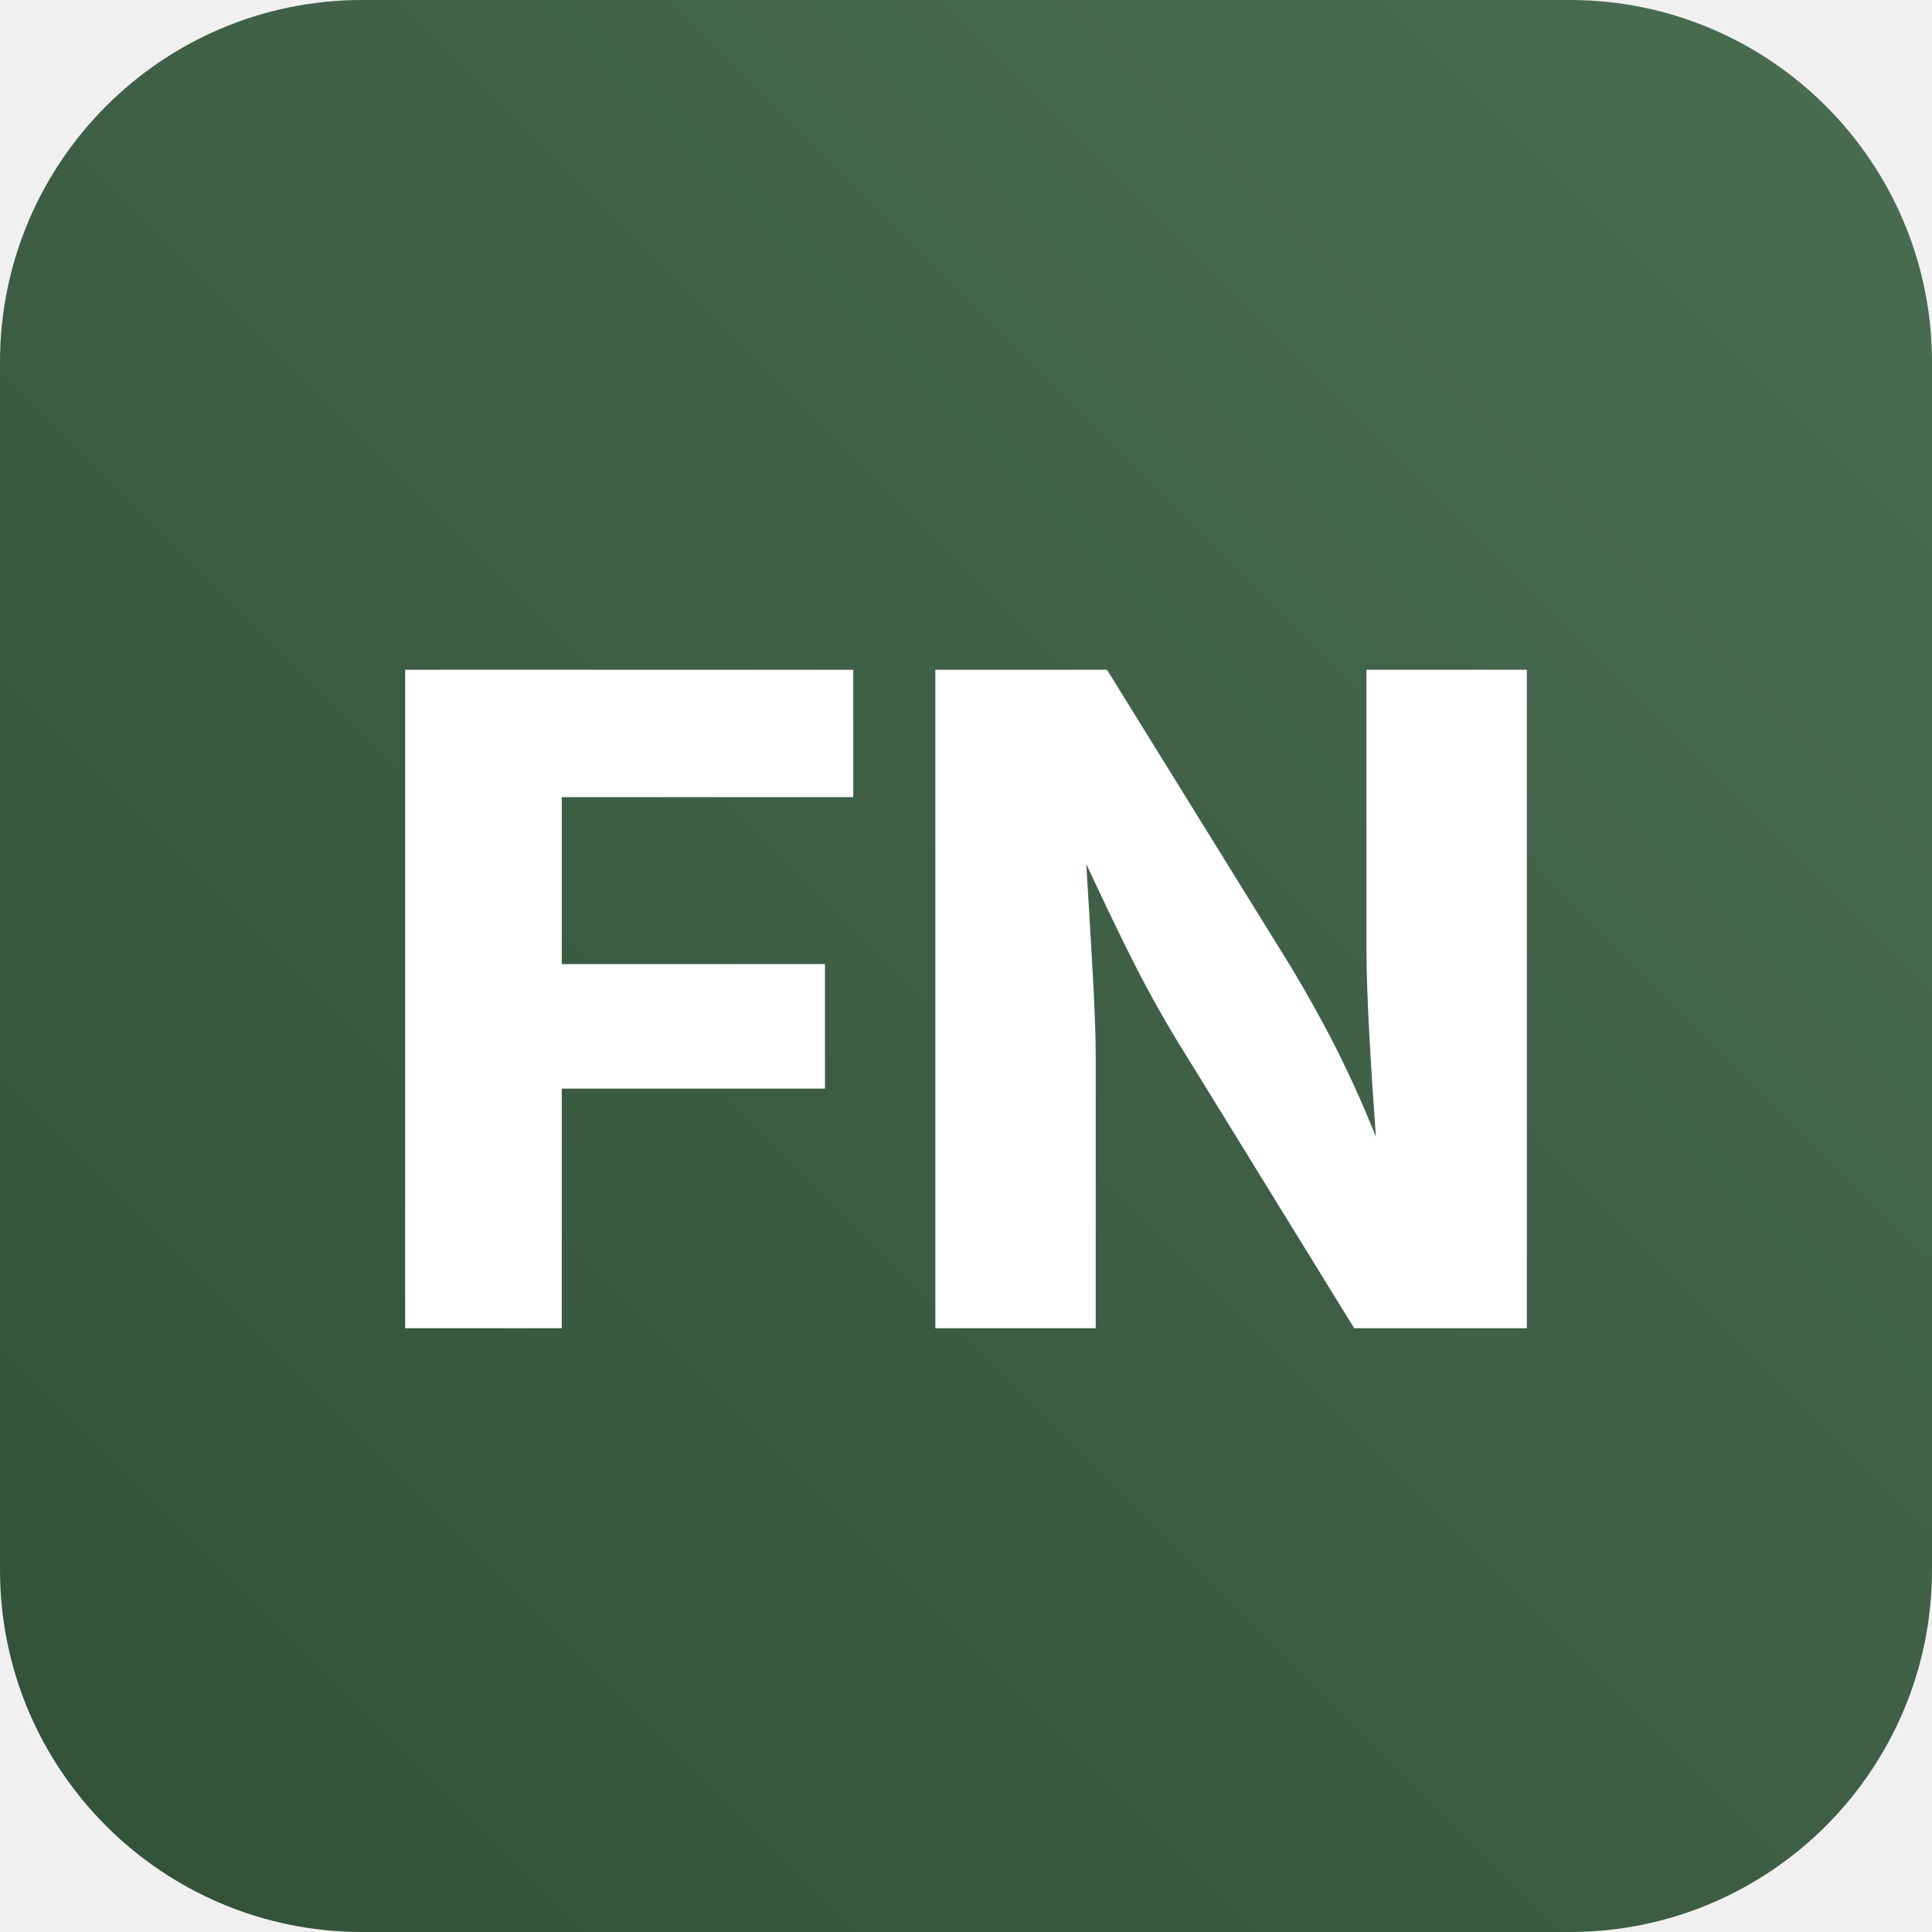
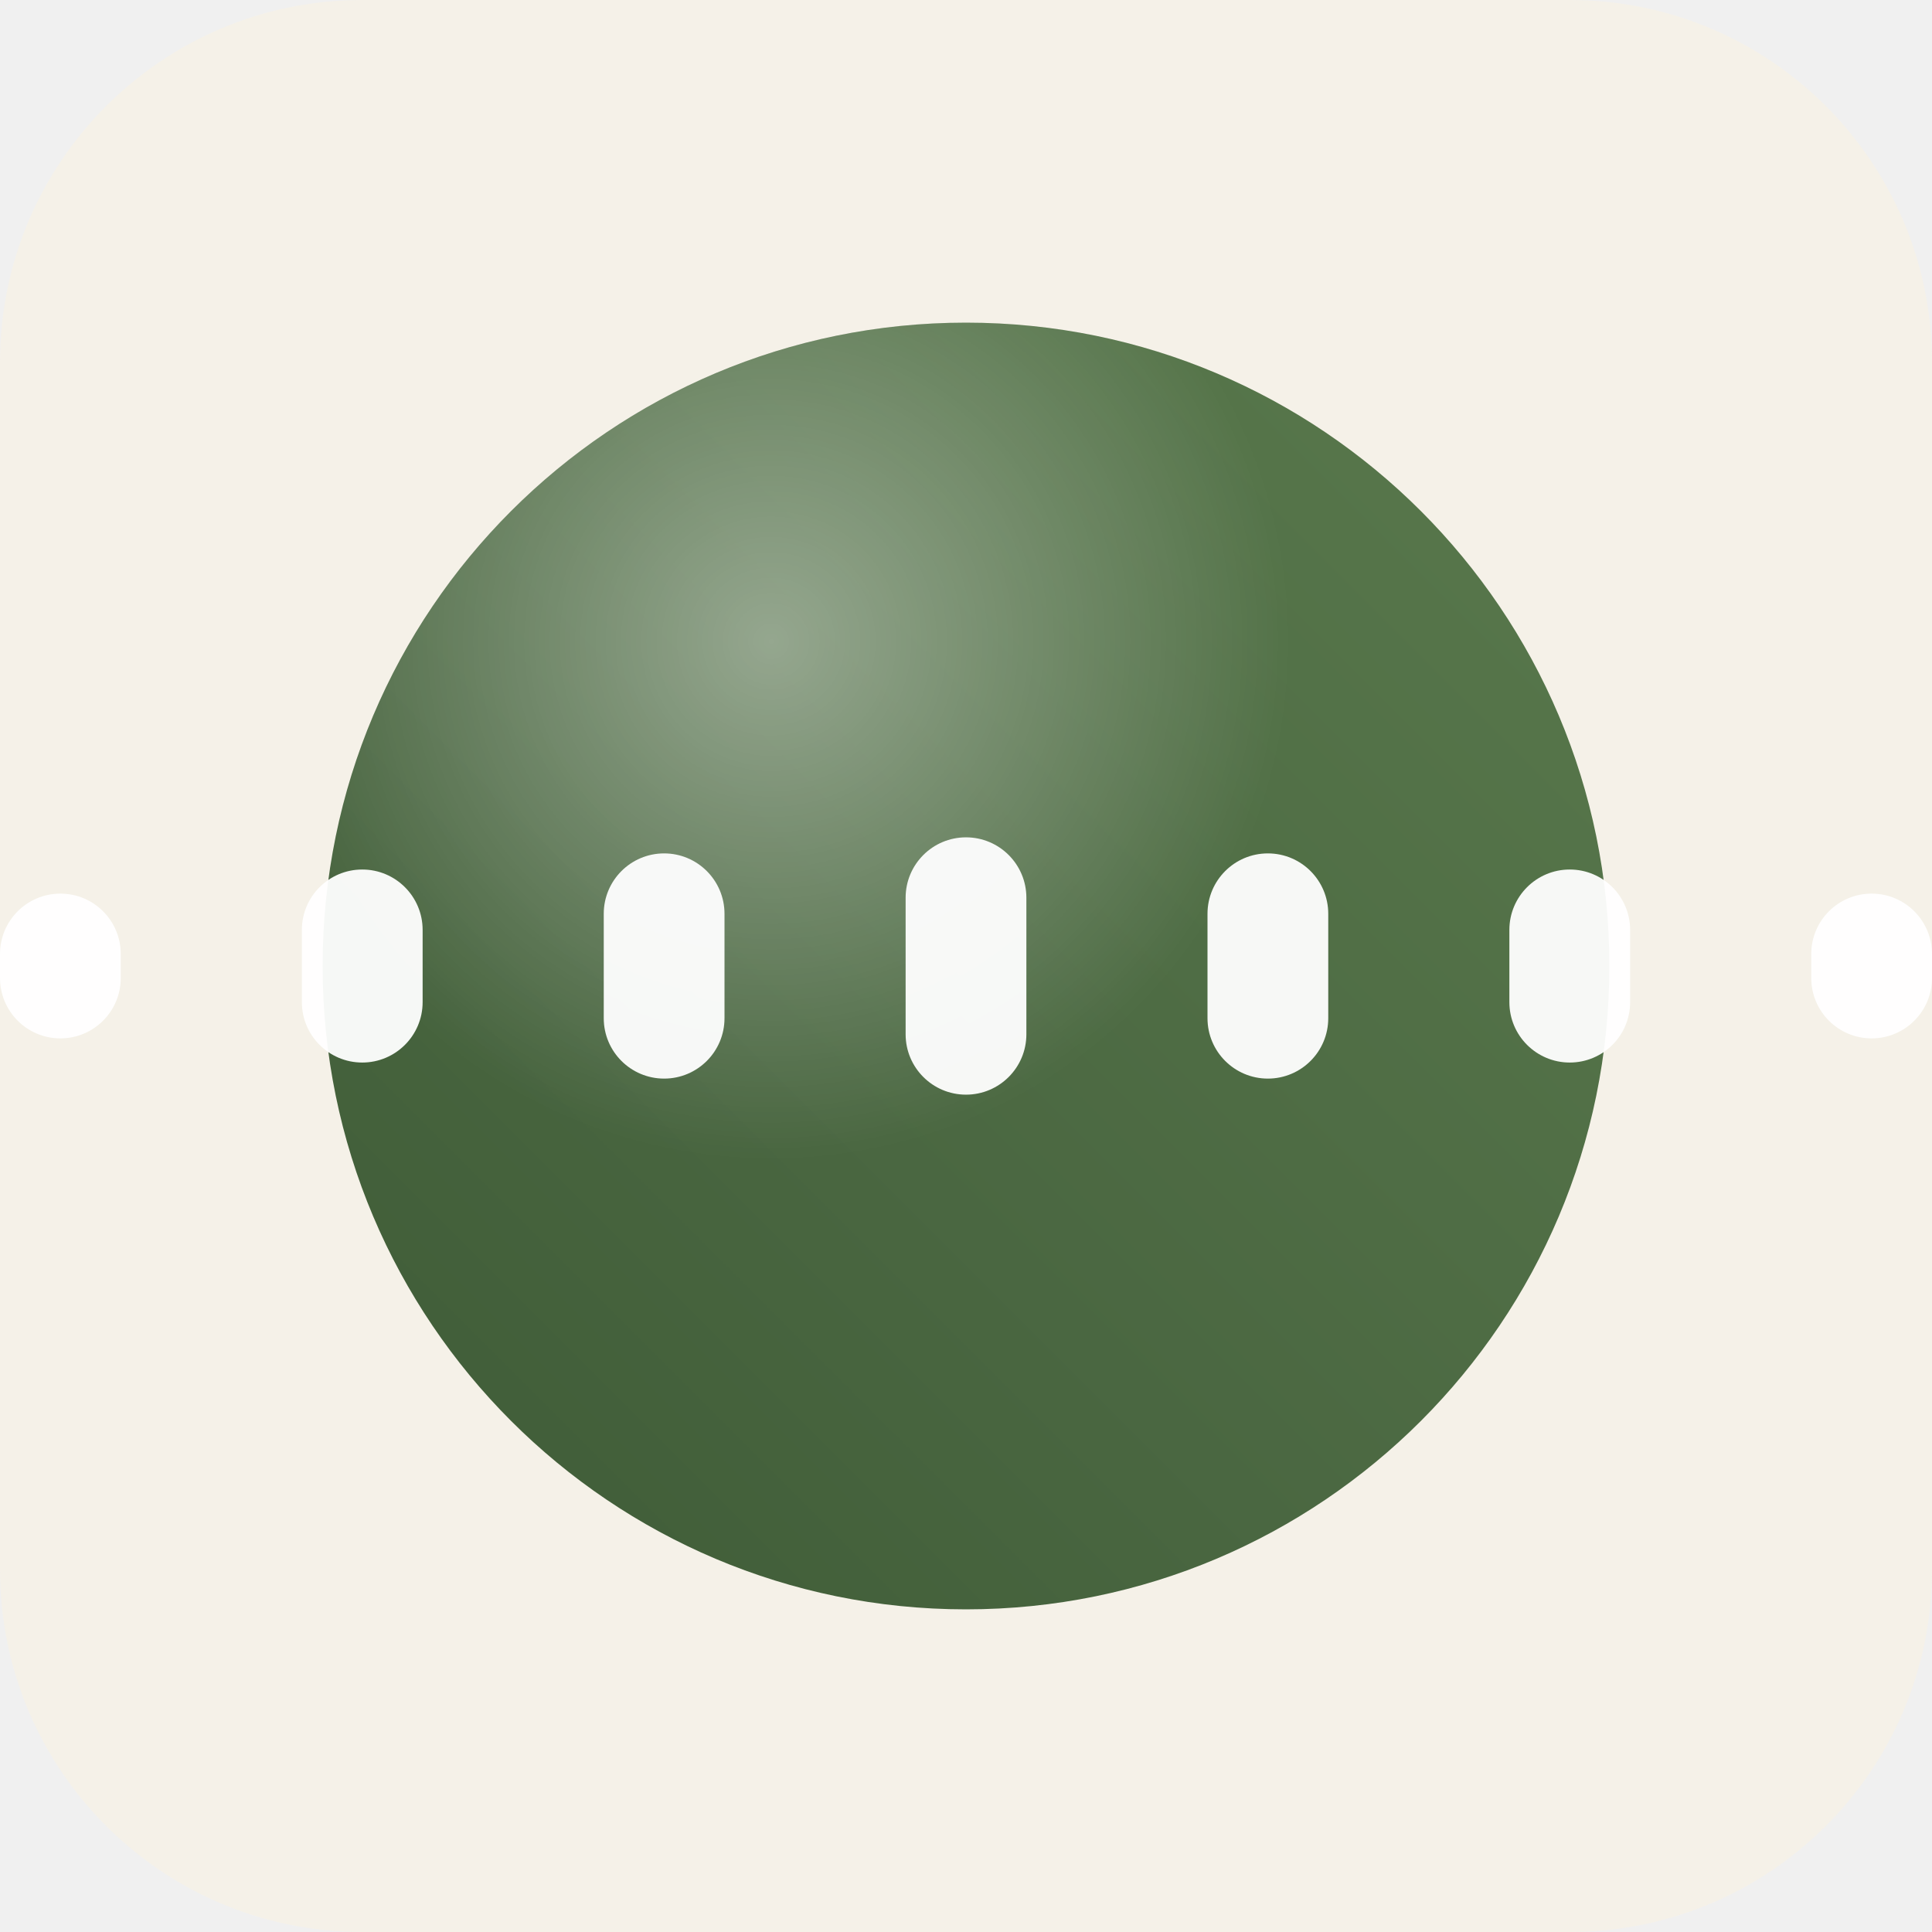
- <svg xmlns="http://www.w3.org/2000/svg" viewBox="0 0 32 32">
+ <svg xmlns="http://www.w3.org/2000/svg" viewBox="0 0 32 32" width="32" height="32">
  <defs>
-     <linearGradient id="favGrad" x1="0%" y1="100%" x2="100%" y2="0%">
-       <stop offset="0%" stop-color="#325038" />
-       <stop offset="100%" stop-color="#4a6d52" />
+     <linearGradient id="orbGradient" x1="0%" y1="100%" x2="100%" y2="0%">
+       <stop offset="0%" stop-color="#3d5a35" />
+       <stop offset="40%" stop-color="#4a6741" />
+       <stop offset="100%" stop-color="#5a7a4d" />
    </linearGradient>
+     <radialGradient id="orbHighlight" cx="35%" cy="25%" r="40%">
+       <stop offset="0%" stop-color="rgba(255,255,255,0.4)" />
+       <stop offset="100%" stop-color="rgba(255,255,255,0)" />
+     </radialGradient>
  </defs>
-   <rect width="32" height="32" rx="6" fill="url(#favGrad)" />
-   <text x="16" y="22" font-family="system-ui, -apple-system, sans-serif" font-size="15" font-weight="800" fill="white" text-anchor="middle">FN</text>
+   <rect width="32" height="32" rx="6" fill="#F5F1E8" />
+   <circle cx="16" cy="16" r="10.656" fill="url(#orbGradient)" />
+   <circle cx="16" cy="16" r="10.656" fill="url(#orbHighlight)" />
+   <g>
+     <rect x="-5" y="15.201" width="2" height="1.598" rx="1" fill="rgba(255,255,255,0.95)" />
+     <rect x="0" y="14.801" width="2" height="2.398" rx="1" fill="rgba(255,255,255,0.95)" />
+     <rect x="5" y="14.402" width="2" height="3.197" rx="1" fill="rgba(255,255,255,0.95)" />
+     <rect x="10" y="14.135" width="2" height="3.73" rx="1" fill="rgba(255,255,255,0.95)" />
+     <rect x="15" y="13.869" width="2" height="4.262" rx="1" fill="rgba(255,255,255,0.95)" />
+     <rect x="20" y="14.135" width="2" height="3.73" rx="1" fill="rgba(255,255,255,0.95)" />
+     <rect x="25" y="14.402" width="2" height="3.197" rx="1" fill="rgba(255,255,255,0.95)" />
+     <rect x="30" y="14.801" width="2" height="2.398" rx="1" fill="rgba(255,255,255,0.95)" />
+     <rect x="35" y="15.201" width="2" height="1.598" rx="1" fill="rgba(255,255,255,0.95)" />
+   </g>
</svg>
